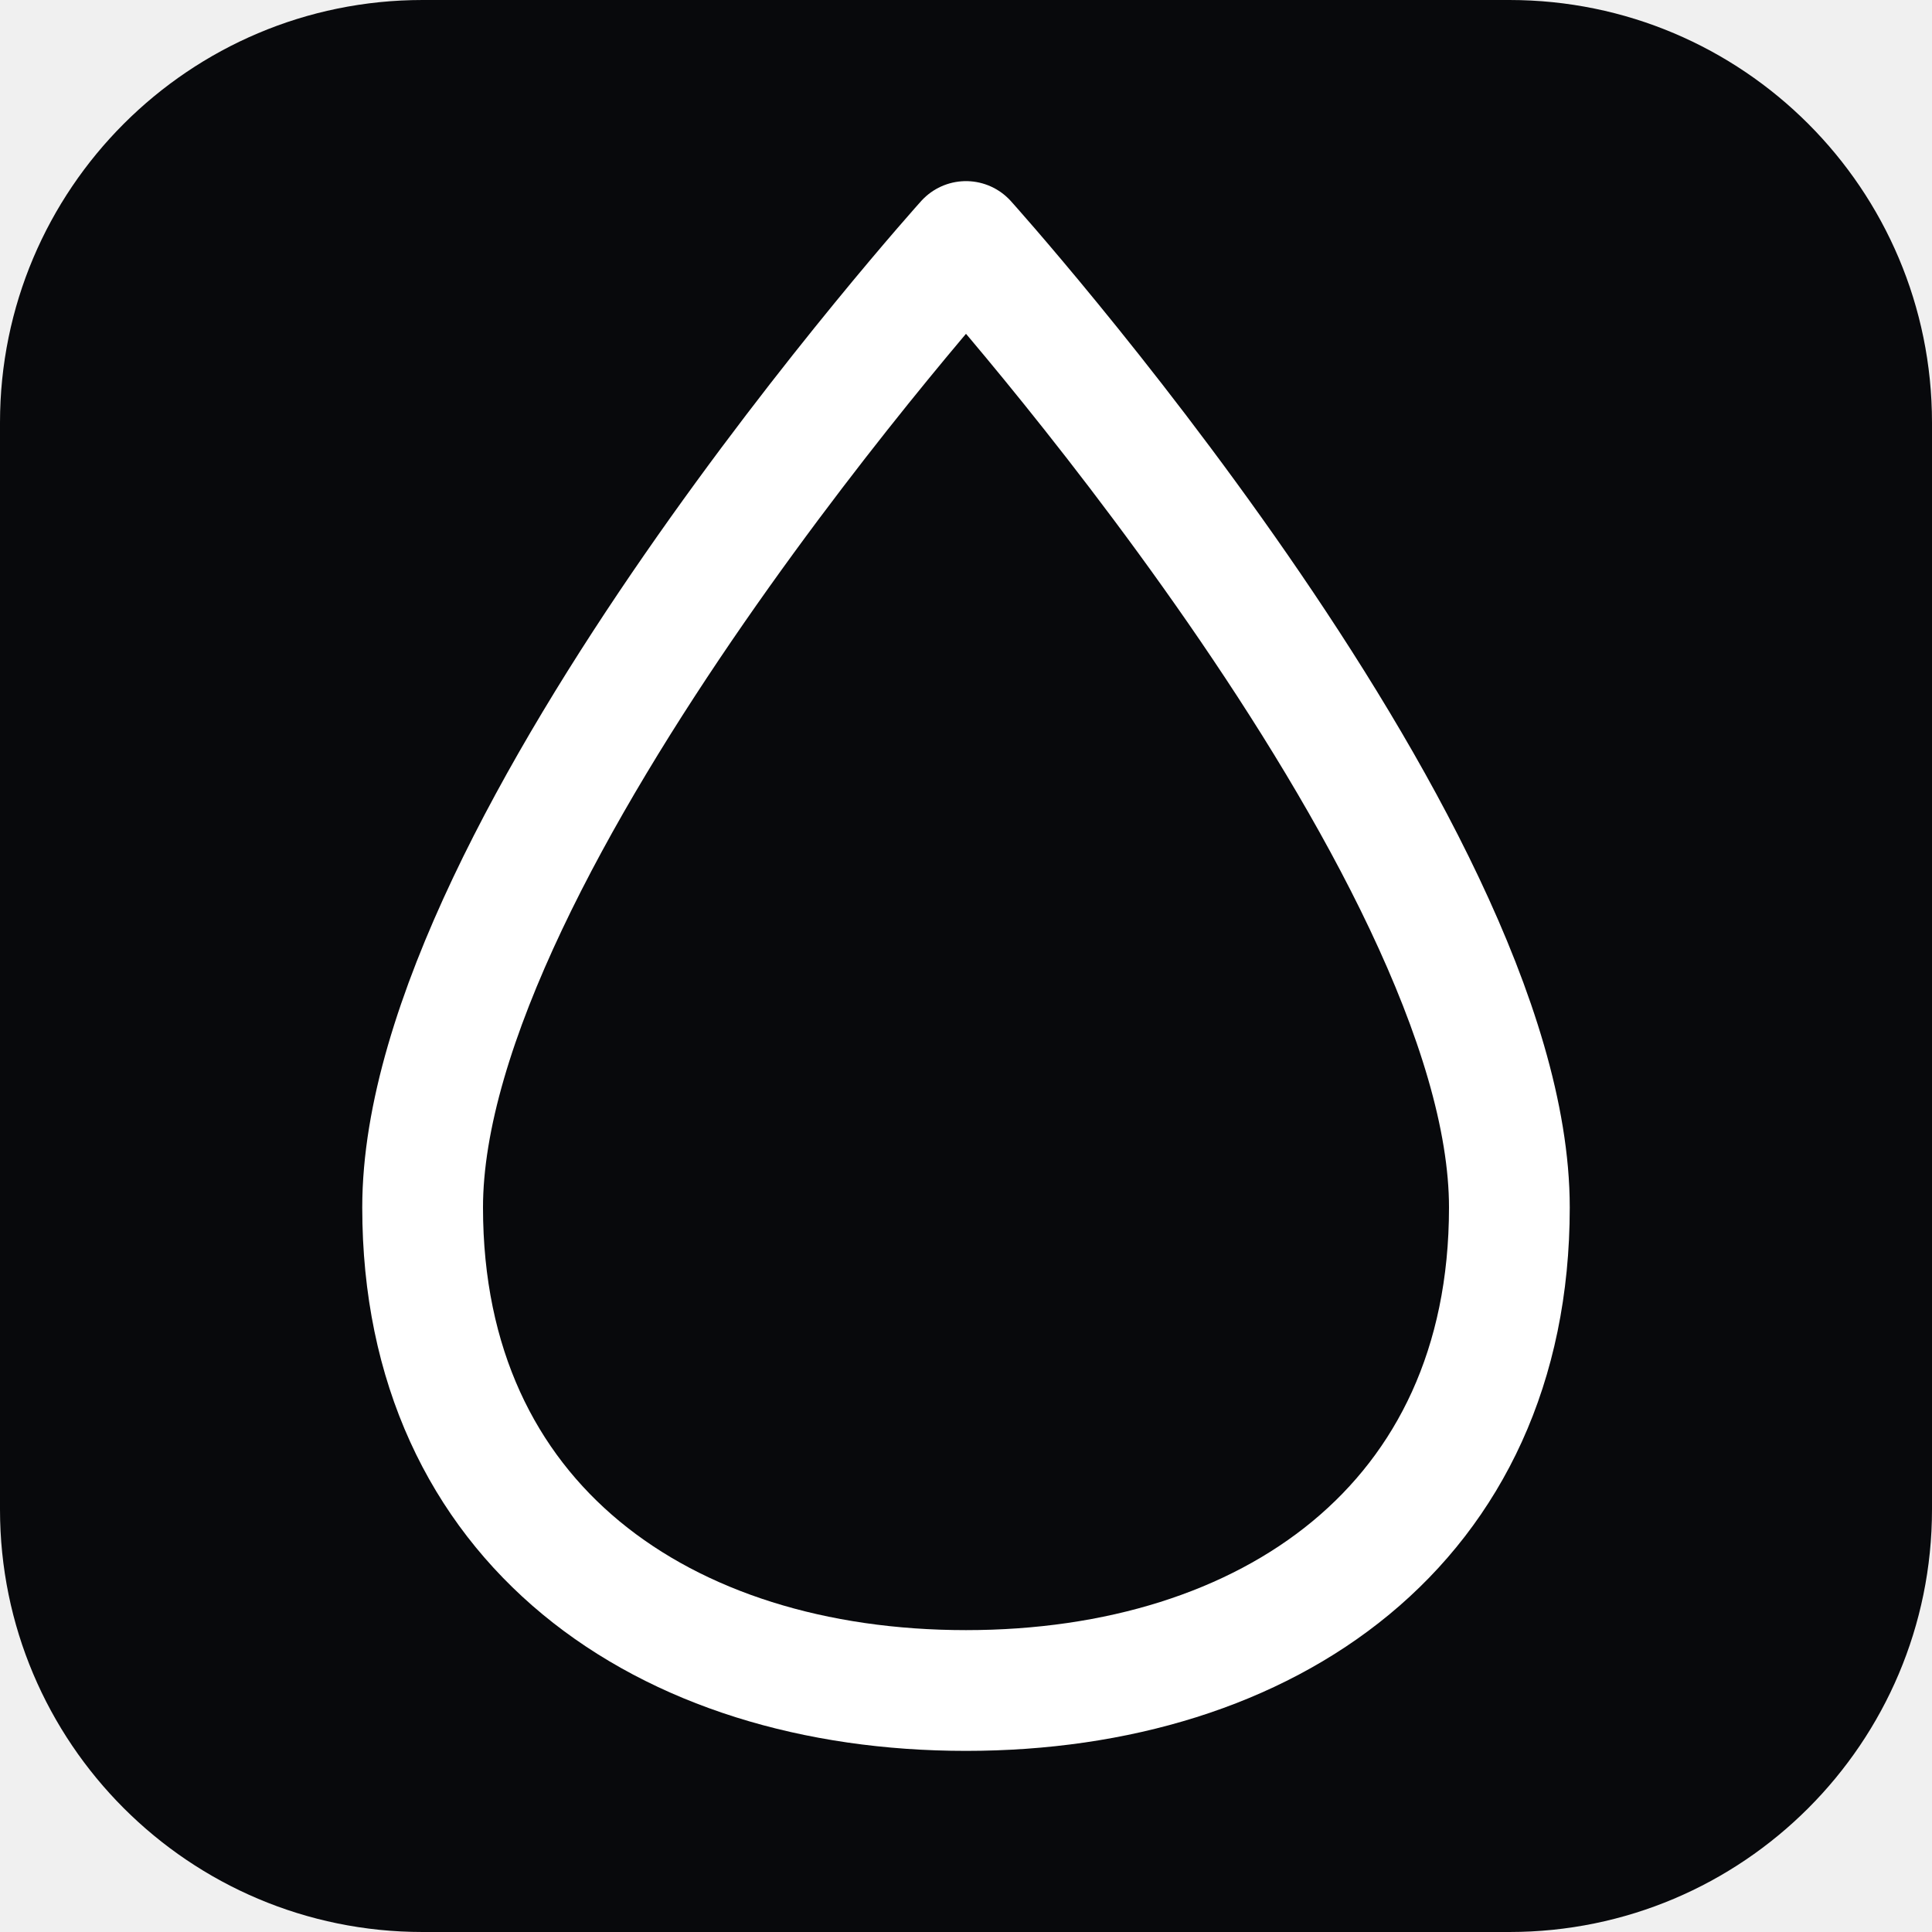
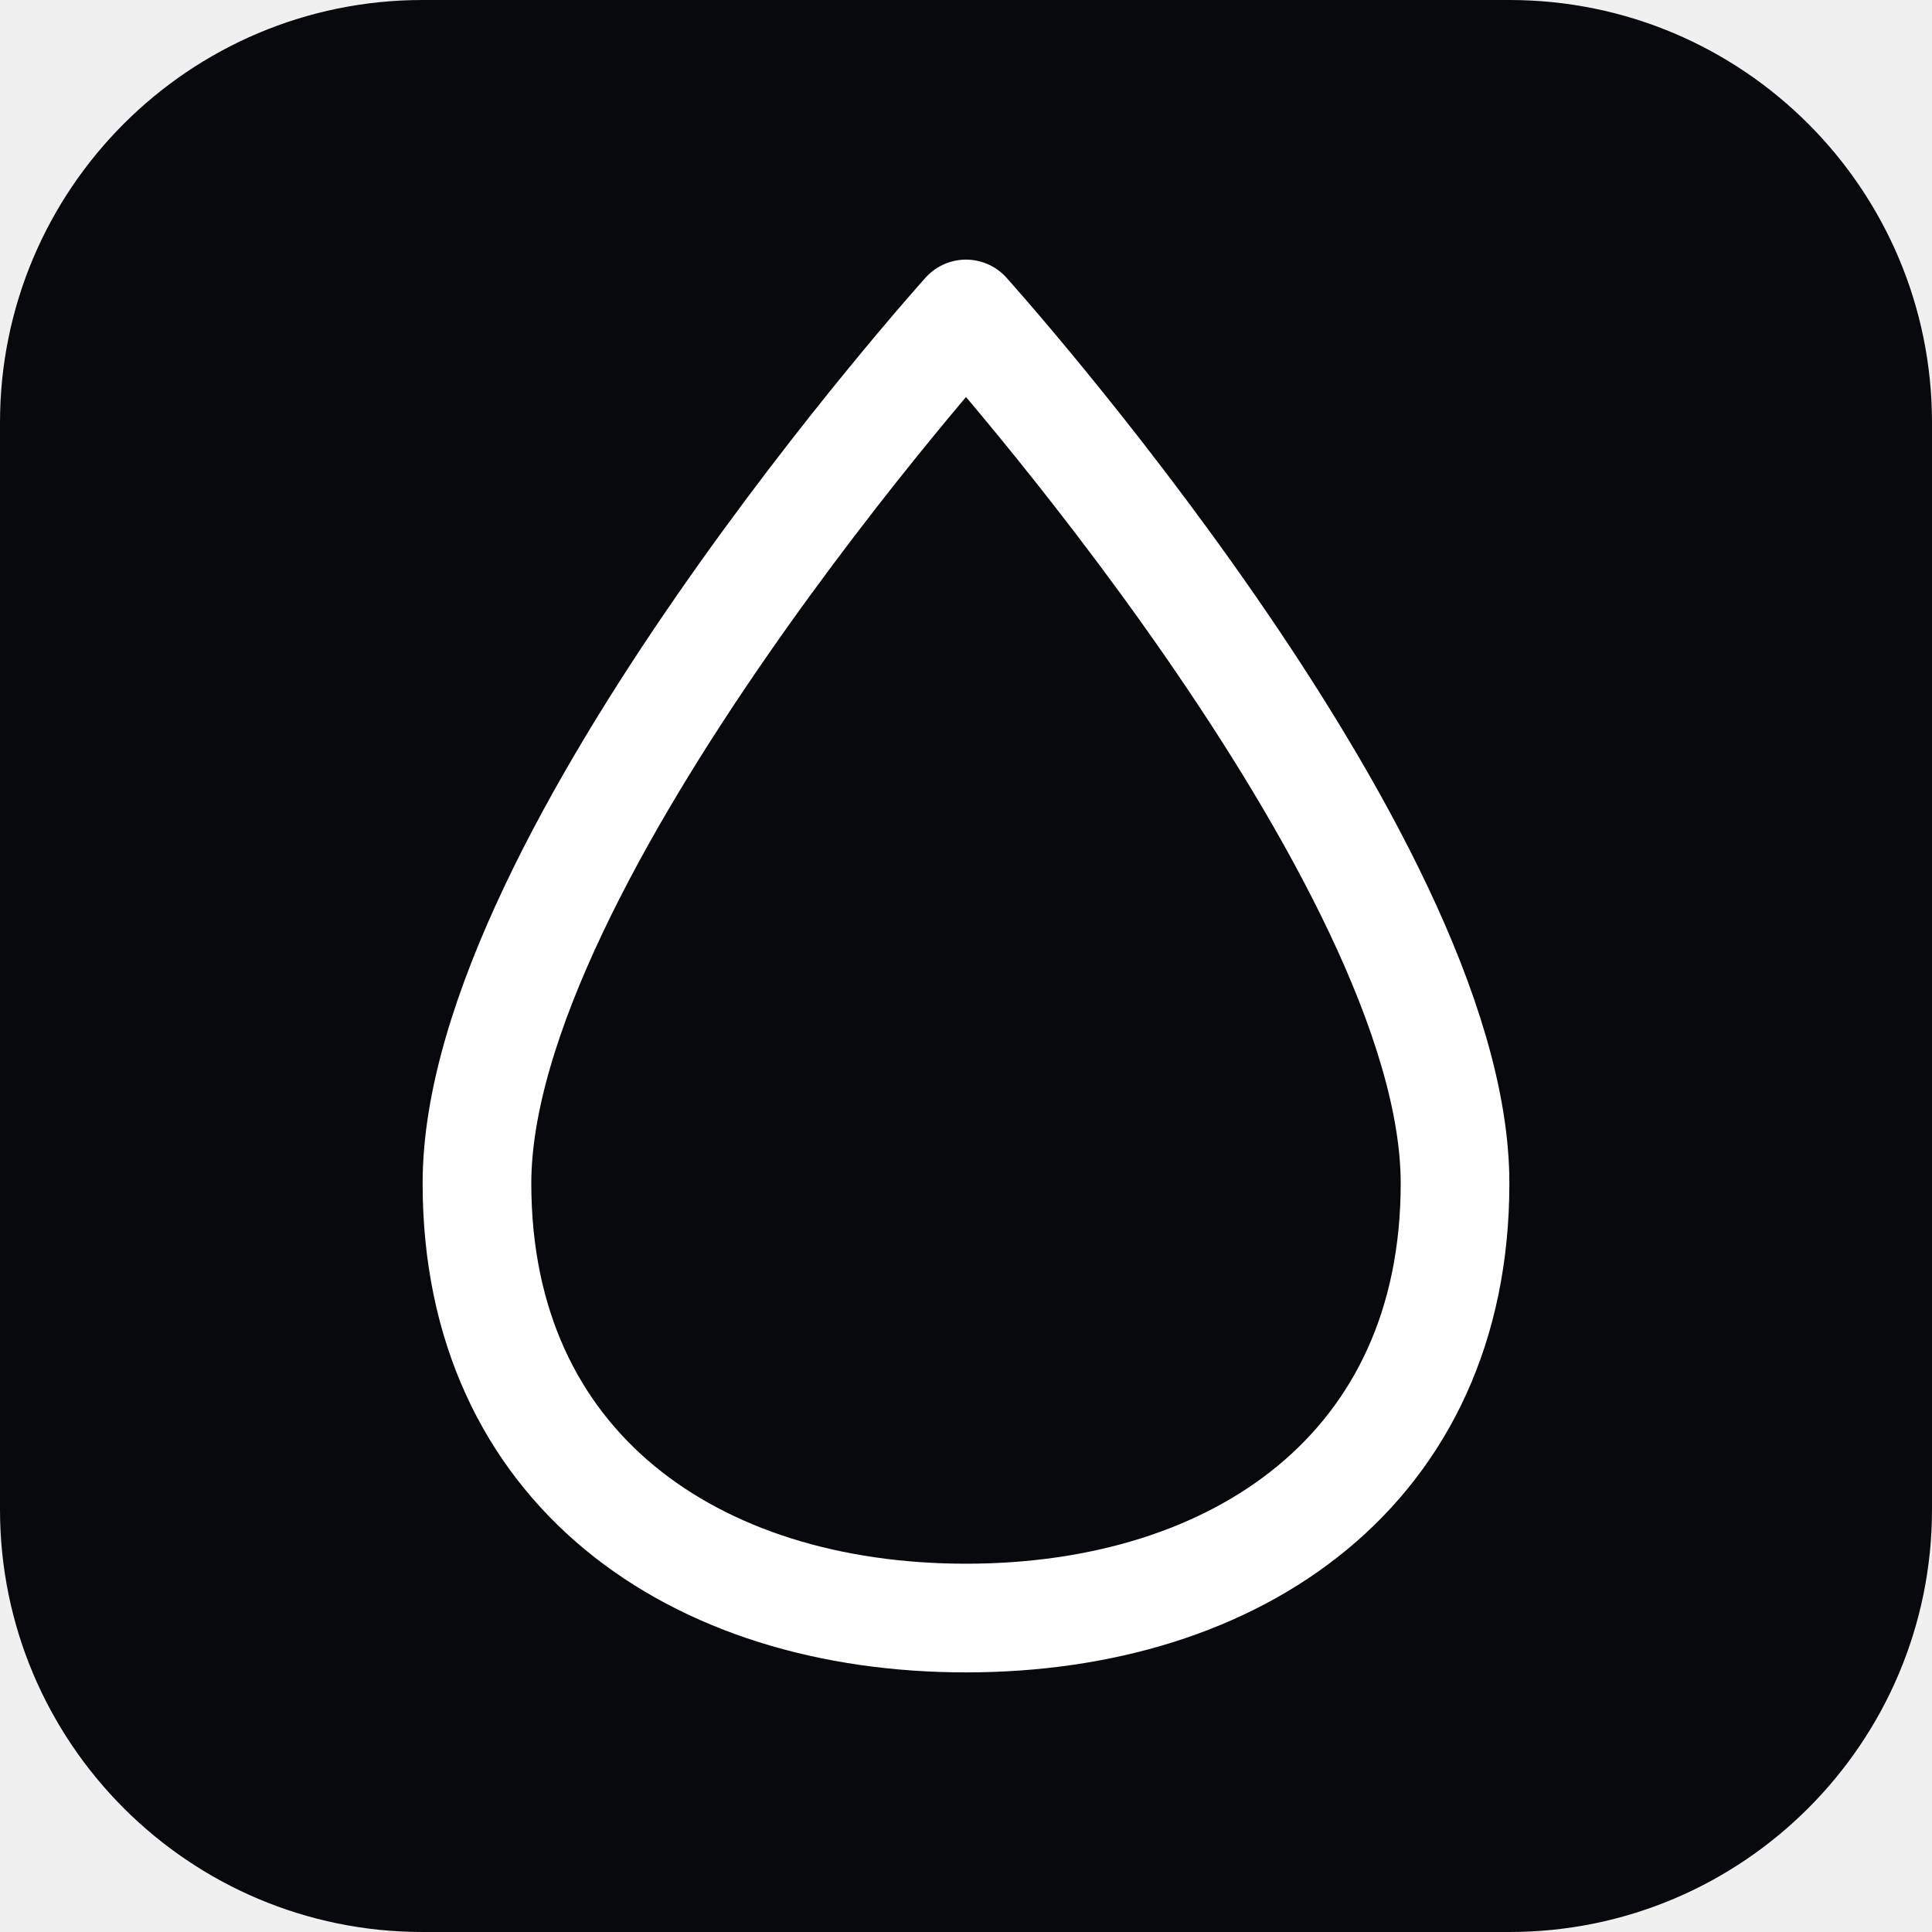
<svg xmlns="http://www.w3.org/2000/svg" viewBox="0 0 32 32">
  <rect width="32" height="32" rx="7" fill="#08090c" />
-   <g transform="translate(6 3) scale(0.5)">
+   <g transform="translate(7 4.3) scale(0.45)">
    <path d="M20 2C20 2 2 22 2 34C2 44.5 10 50 20 50C30 50 38 44.5 38 34C38 22 20 2 20 2Z" fill="none" stroke="#ffffff" stroke-width="4" stroke-linejoin="round" />
  </g>
</svg>
